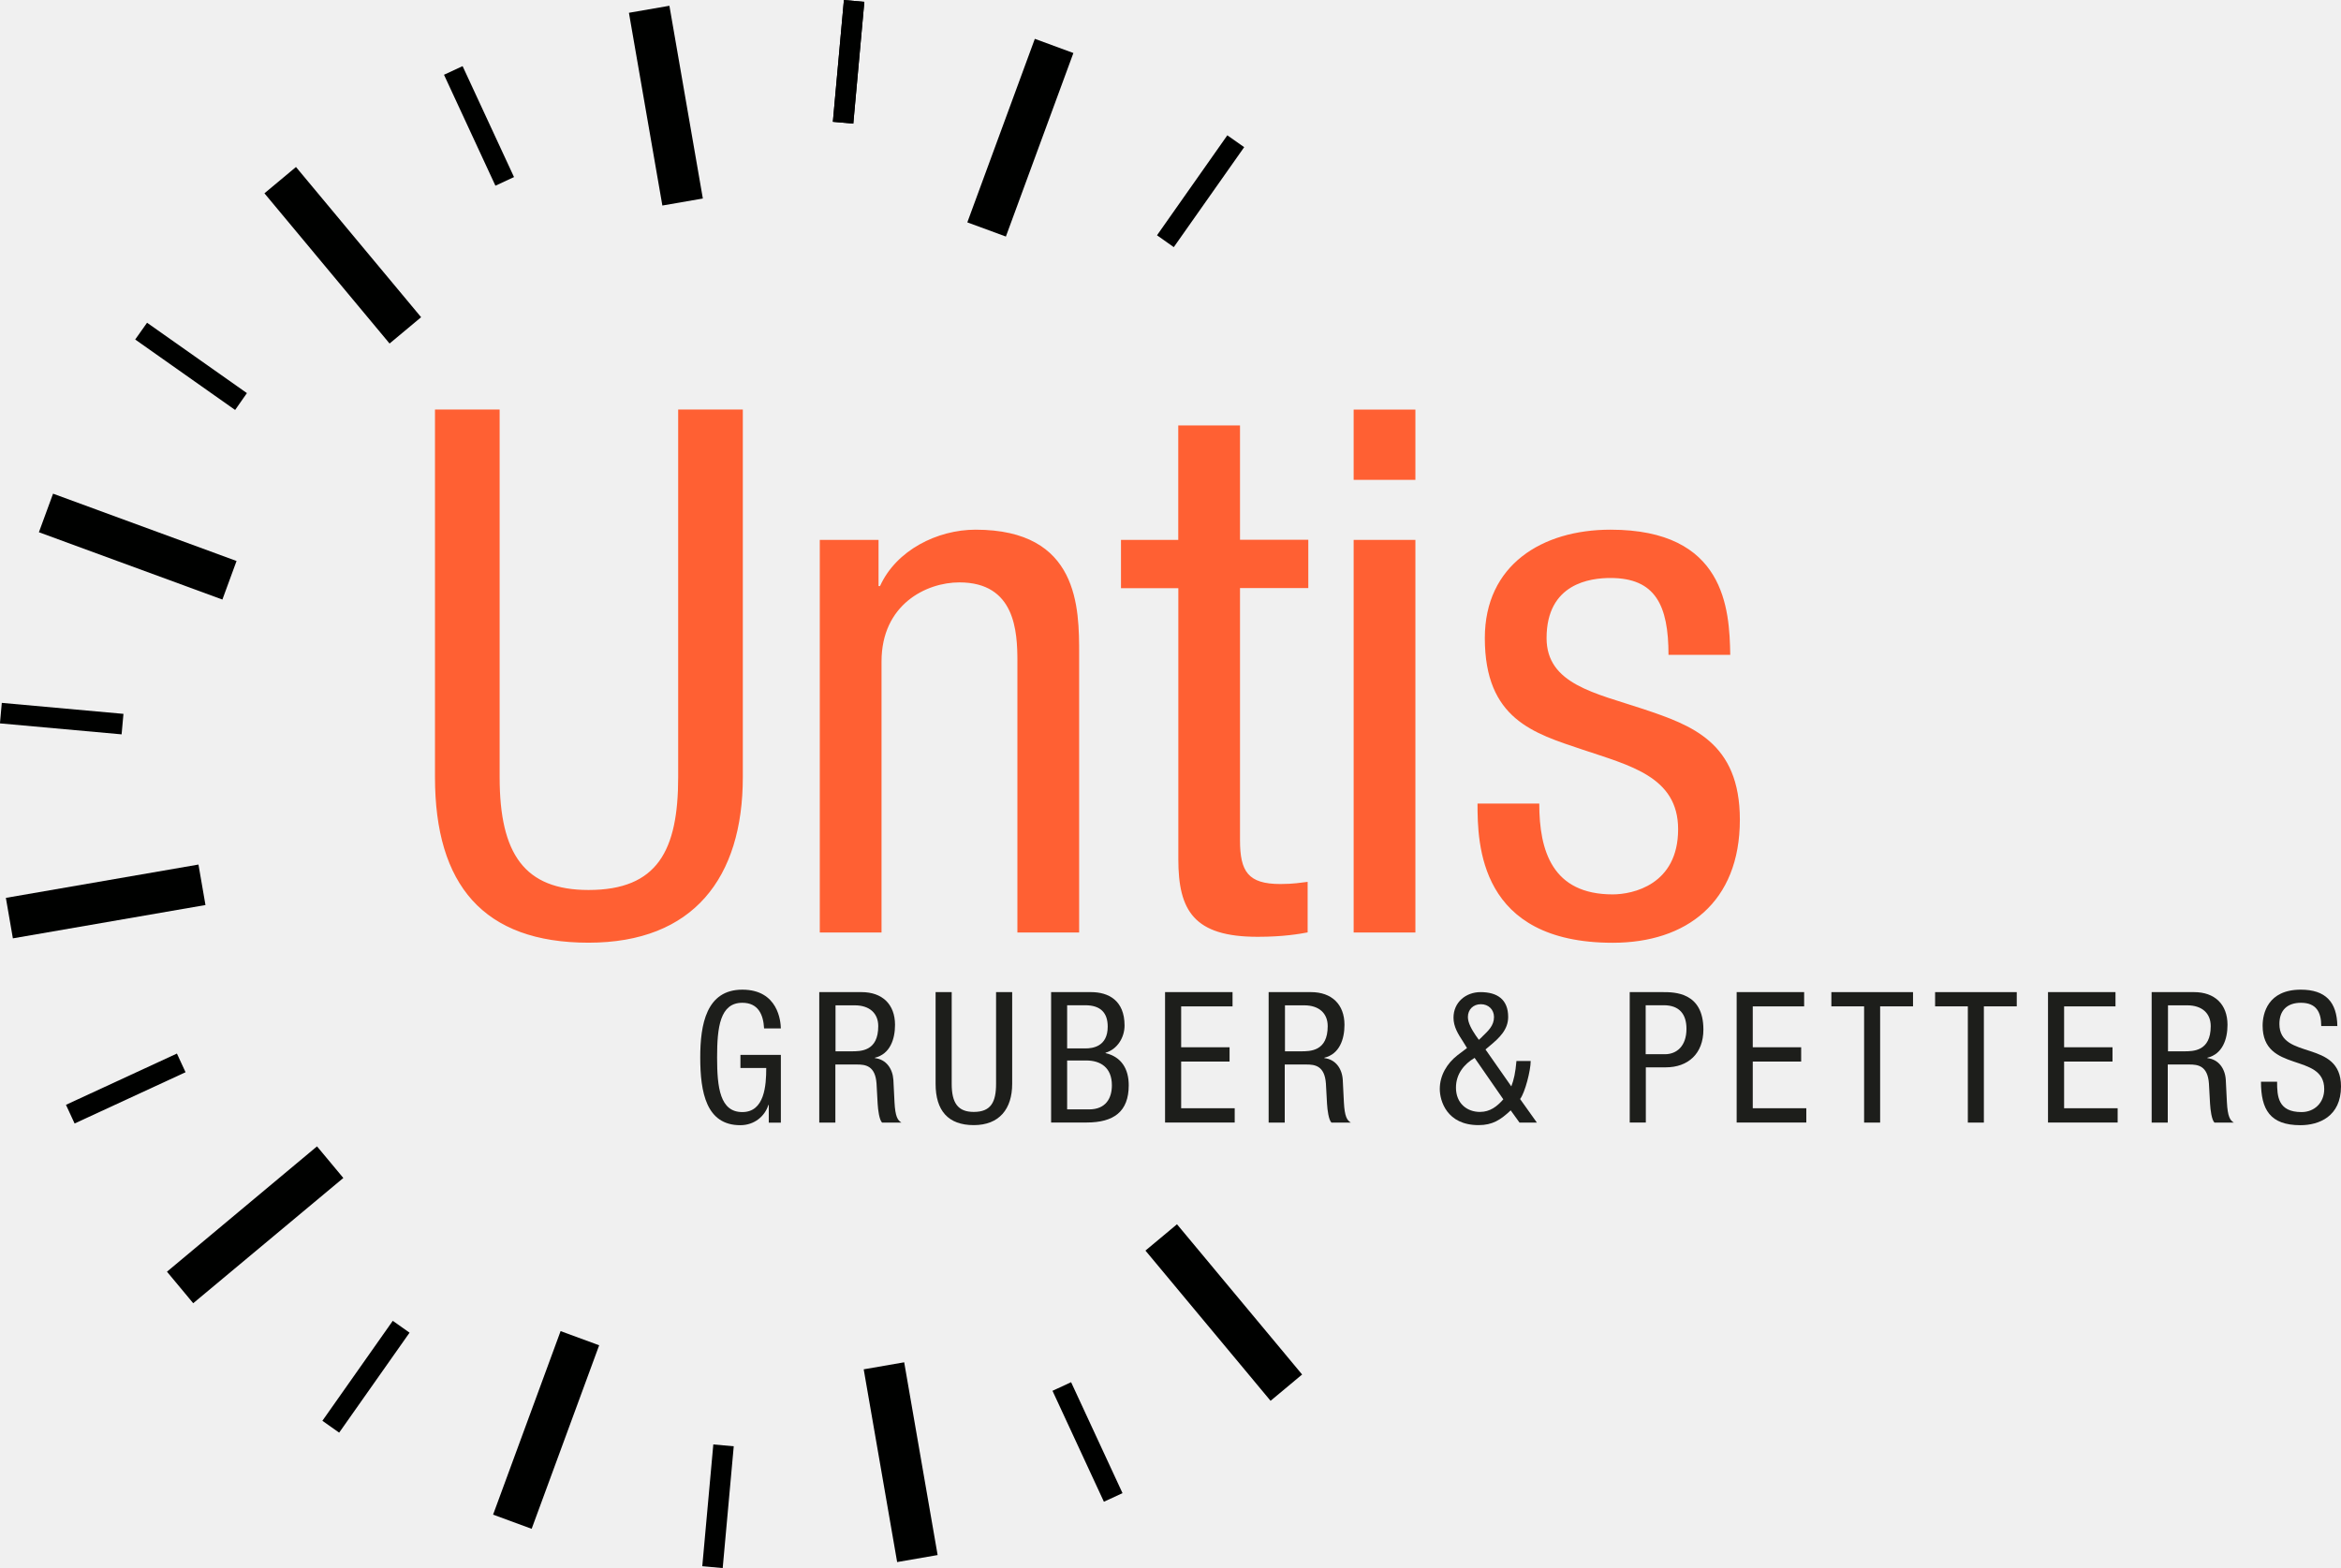
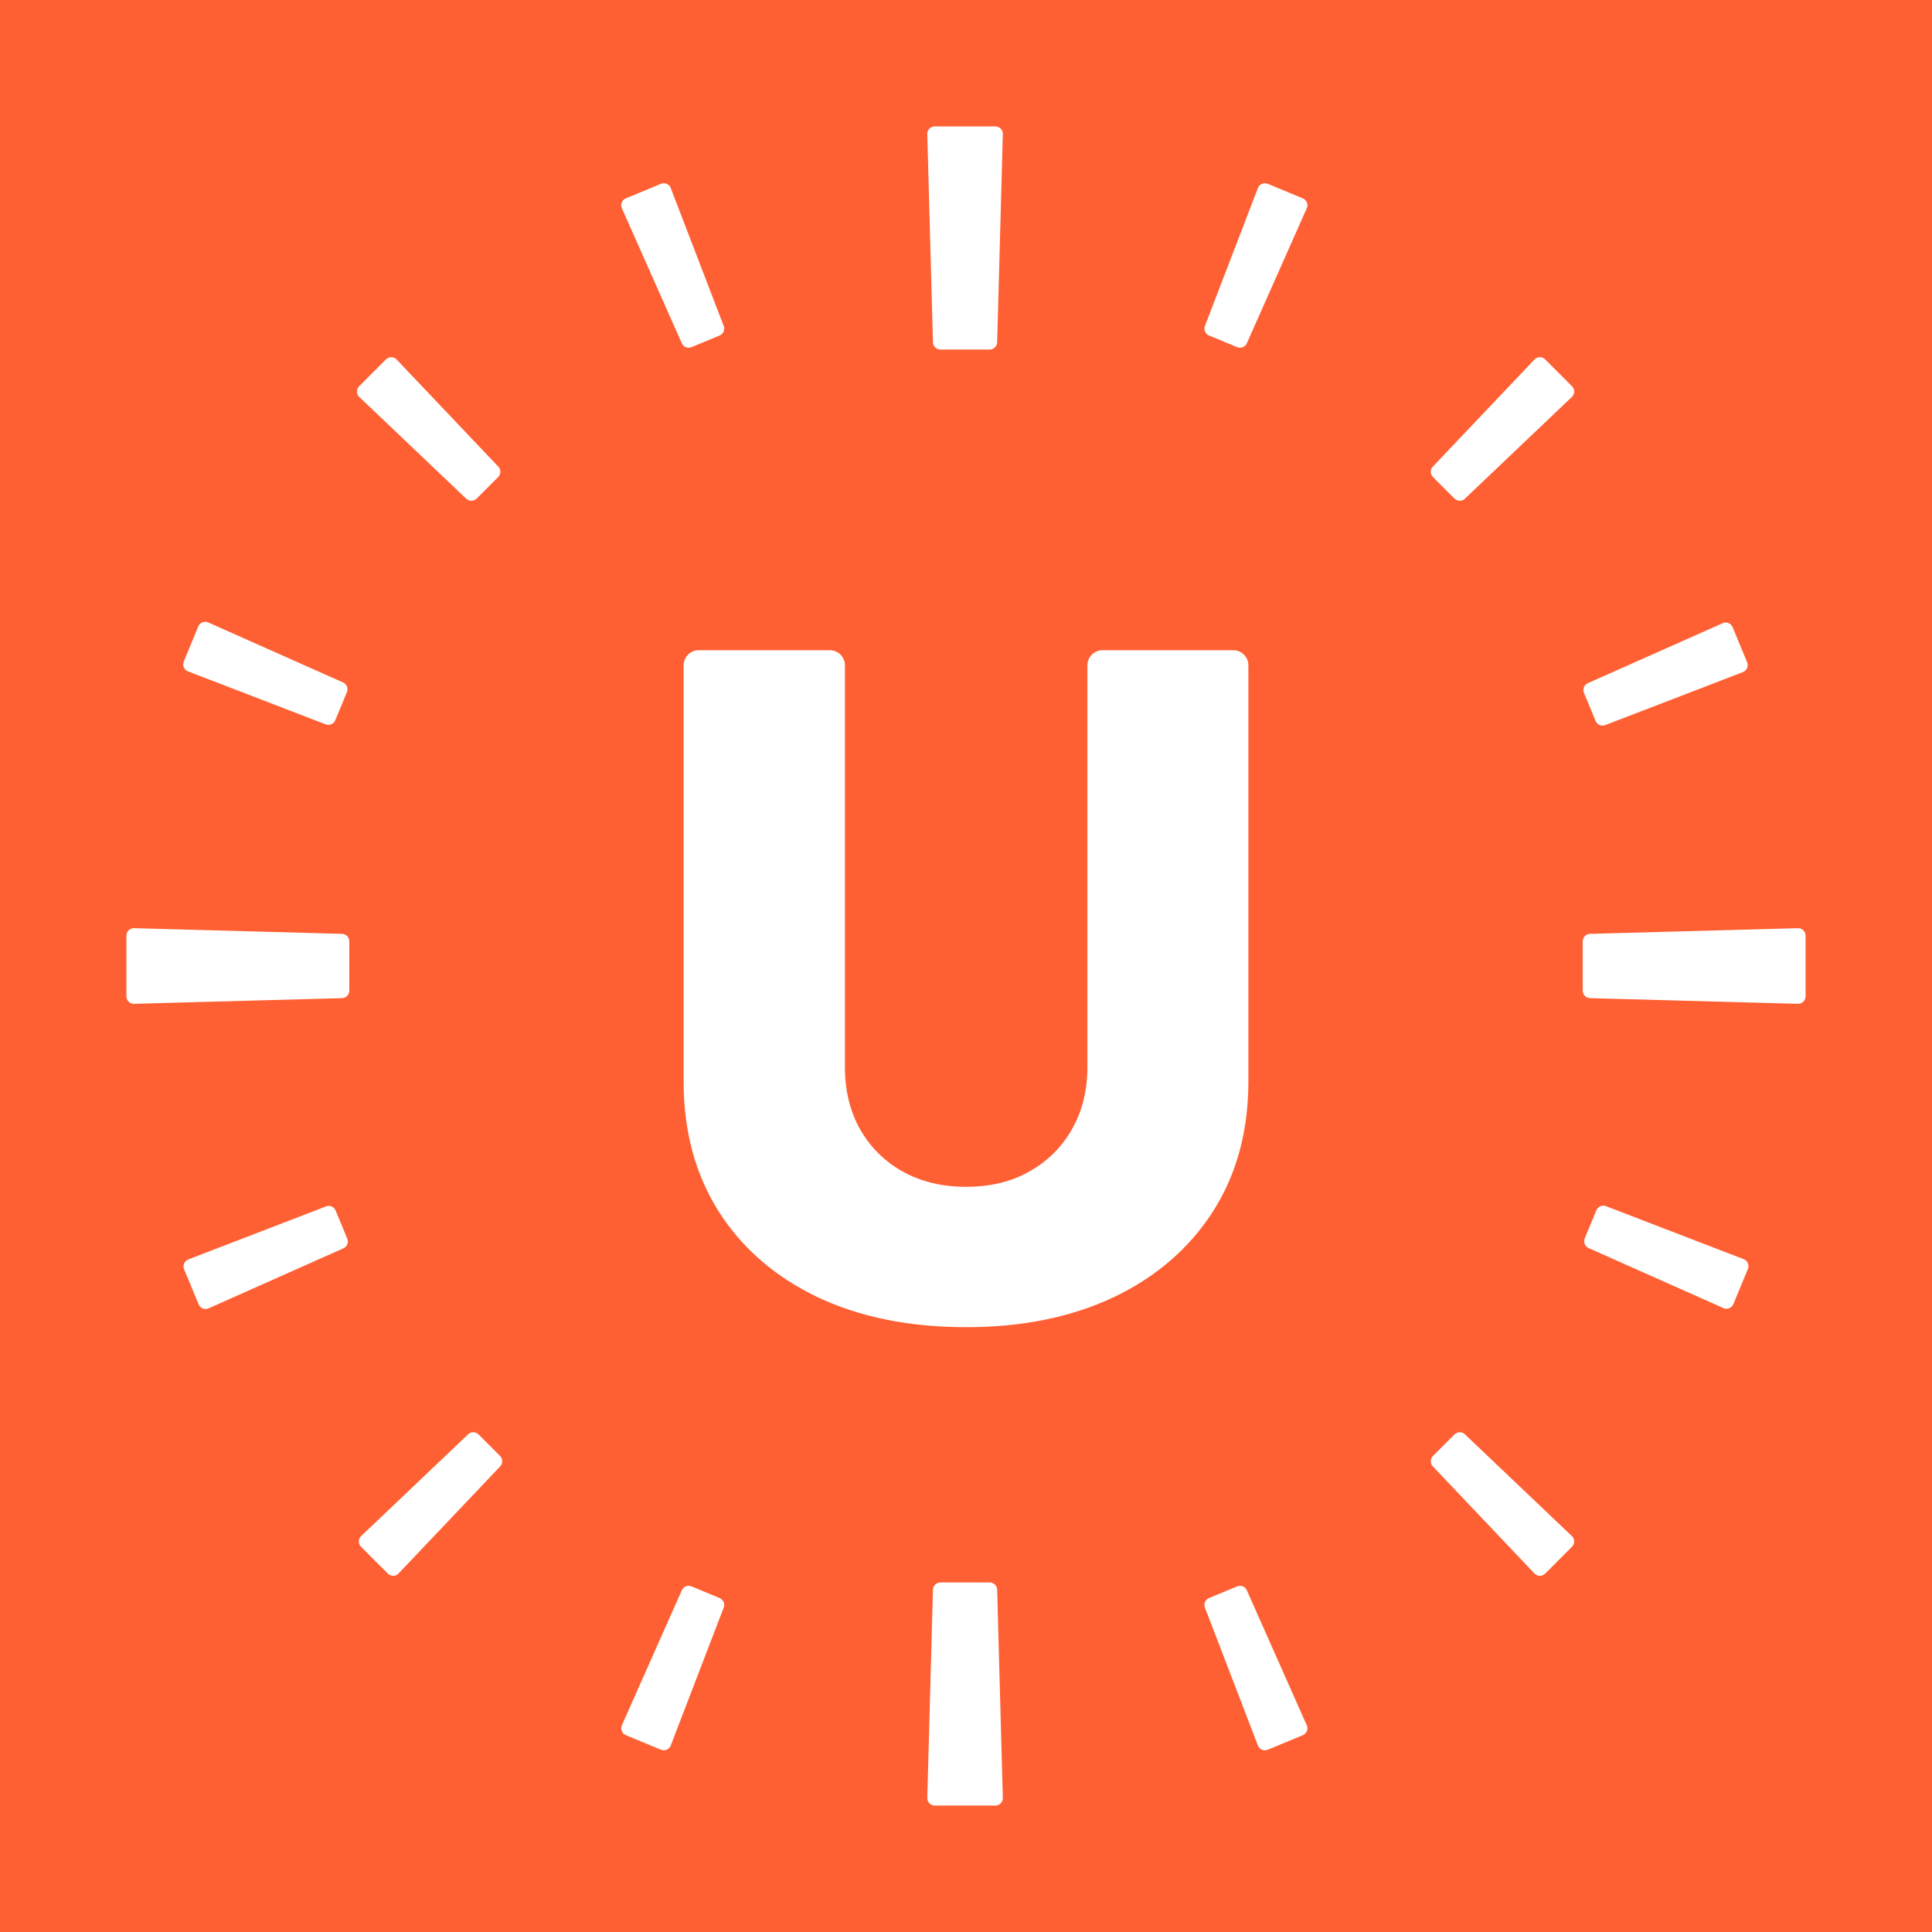
- <svg xmlns="http://www.w3.org/2000/svg" id="Ebene_5" data-name="Ebene 5" viewBox="0 0 313.92 210.32">
-   <defs>
-     <style>
-       .cls-1 {
-         fill: #1d1e1b;
-       }
- 
-       .cls-2, .cls-3 {
-         fill: #000100;
-       }
- 
-       .cls-2, .cls-4 {
-         fill-rule: evenodd;
-       }
- 
-       .cls-4 {
-         fill: #ff6033;
-       }
-     </style>
-   </defs>
-   <g>
-     <rect class="cls-3" x="118.03" y="183.01" width="5.51" height="26.24" transform="translate(-31.75 23.53) rotate(-9.84)" />
-     <rect class="cls-3" x="60.12" y="189.07" width="26.23" height="5.51" transform="translate(-132.08 194.34) rotate(-69.81)" />
-     <polygon class="cls-2" points="25.91 174.81 22.39 170.58 42.51 153.77 46.04 158.01 25.91 174.81" />
-     <rect class="cls-3" x="1.06" y="118.16" width="26.21" height="5.51" transform="translate(-20.41 4.19) rotate(-9.82)" />
-     <rect class="cls-3" x="15.71" y="60.21" width="5.51" height="26.21" transform="translate(-56.72 65.4) rotate(-69.85)" />
-     <polygon class="cls-2" points="35.46 25.93 39.69 22.4 56.47 42.55 52.24 46.08 35.46 25.93" />
-     <rect class="cls-3" x="86.54" y="1.05" width="5.51" height="26.24" transform="translate(-1.11 15.47) rotate(-9.84)" />
-     <rect class="cls-3" x="123.72" y="15.72" width="26.23" height="5.51" transform="translate(72.26 140.52) rotate(-69.81)" />
-     <polygon class="cls-2" points="174.61 184.37 170.38 187.9 153.6 167.75 157.83 164.22 174.61 184.37" />
-     <rect class="cls-3" x="105.59" y="6.92" width="16.4" height="2.75" transform="translate(95.26 120.87) rotate(-84.82)" />
-     <polygon class="cls-2" points="157.4 33.15 155.15 31.56 164.58 18.15 166.84 19.74 157.4 33.15" />
-     <rect class="cls-3" x="144.45" y="185.23" width="2.75" height="16.4" transform="translate(-67.8 79.22) rotate(-24.86)" />
-     <rect class="cls-3" x="88.08" y="200.65" width="16.4" height="2.75" transform="translate(-113.61 279.69) rotate(-84.82)" />
-     <polygon class="cls-2" points="52.67 177.17 54.92 178.76 45.48 192.17 43.23 190.58 52.67 177.17" />
-     <rect class="cls-3" x="8.67" y="144.63" width="16.39" height="2.76" transform="translate(-59.69 20.54) rotate(-24.8)" />
-     <rect class="cls-3" x="6.9" y="88.2" width="2.76" height="16.38" transform="translate(-88.47 95.97) rotate(-84.84)" />
-     <polygon class="cls-2" points="33.11 52.73 31.53 54.99 18.13 45.54 19.72 43.29 33.11 52.73" />
-     <rect class="cls-3" x="62.86" y="8.69" width="2.75" height="16.4" transform="translate(-1.15 28.57) rotate(-24.86)" />
-     <rect class="cls-3" x="105.59" y="6.92" width="16.4" height="2.75" transform="translate(95.26 120.87) rotate(-84.82)" />
-   </g>
-   <g>
-     <path class="cls-1" d="M102.46,137.94c-.1-1.84-.78-3.43-2.92-3.43-2.99,0-3.38,3.28-3.38,7.33s.39,7.33,3.38,7.33,3.21-3.58,3.21-5.91h-3.46v-1.76h5.42v9.09h-1.62v-2.38h-.05c-.47,1.5-1.86,2.72-3.77,2.72-4.56,0-5.37-4.39-5.37-9.09,0-4.41.81-9.09,5.64-9.09s5.15,4.29,5.17,5.2h-2.25Z" />
-     <path class="cls-1" d="M109.88,133.08h5.66c2.75,0,4.48,1.62,4.48,4.39,0,1.91-.66,3.92-2.7,4.41v.05c1.52.17,2.38,1.42,2.48,2.92l.15,2.99c.1,1.94.42,2.43.93,2.74h-2.6c-.37-.37-.54-1.67-.59-2.52l-.15-2.72c-.17-2.4-1.5-2.55-2.6-2.55h-2.92v7.79h-2.16v-17.5ZM112.04,141.02h2.13c1.27,0,3.6,0,3.6-3.38,0-1.71-1.15-2.79-3.16-2.79h-2.57v6.17Z" />
-     <path class="cls-1" d="M125.46,133.08h2.16v12.3c0,2.57.83,3.77,2.96,3.77,2.3,0,2.99-1.32,2.99-3.77v-12.3h2.16v12.3c0,3.36-1.72,5.54-5.15,5.54s-5.12-1.94-5.12-5.54v-12.3Z" />
-     <path class="cls-1" d="M140.95,133.08h5.37c2.28,0,4.48,1.08,4.48,4.48,0,1.59-.96,3.19-2.55,3.65v.05c2.16.51,3.11,2.16,3.11,4.31,0,3.55-2.01,5-5.66,5h-4.75v-17.5ZM143.1,140.63h2.47c.91,0,2.97-.22,2.97-2.92,0-1.81-.91-2.87-3.01-2.87h-2.43v5.78ZM143.1,148.81h2.94c2.28,0,3.06-1.54,3.06-3.23,0-2.4-1.54-3.33-3.43-3.33h-2.57v6.57Z" />
-     <path class="cls-1" d="M156.24,133.08h9.04v1.91h-6.89v5.49h6.49v1.91h-6.49v6.27h7.18v1.91h-9.34v-17.5Z" />
-     <path class="cls-1" d="M170.15,133.08h5.66c2.74,0,4.48,1.62,4.48,4.39,0,1.91-.66,3.92-2.7,4.41v.05c1.52.17,2.38,1.42,2.47,2.92l.15,2.99c.1,1.94.42,2.43.93,2.74h-2.6c-.37-.37-.54-1.67-.59-2.52l-.15-2.72c-.17-2.4-1.5-2.55-2.6-2.55h-2.92v7.79h-2.16v-17.5ZM172.31,141.02h2.13c1.27,0,3.6,0,3.6-3.38,0-1.71-1.15-2.79-3.16-2.79h-2.57v6.17Z" />
-     <path class="cls-1" d="M202.66,145.73c.34-.88.56-1.86.69-3.41h1.91c0,1.27-.76,4.24-1.42,5.1l2.25,3.16h-2.33l-1.18-1.64c-1.35,1.27-2.43,1.98-4.31,1.98-4.26,0-5.2-3.26-5.2-4.85,0-1.81.96-3.43,2.38-4.53l1.27-.96-.54-.88c-.64-.98-1.27-1.96-1.27-3.19,0-2.06,1.64-3.43,3.63-3.43,2.21,0,3.7.96,3.7,3.33,0,1.71-1.2,2.82-2.4,3.82l-.64.54,3.46,4.95ZM197.74,141.9c-1.4.83-2.5,2.16-2.5,3.99,0,2.13,1.5,3.26,3.21,3.26,1.37,0,2.3-.74,3.14-1.69l-3.85-5.56ZM198.77,139.04c.78-.76,1.57-1.45,1.57-2.62,0-1-.74-1.72-1.76-1.72s-1.74.71-1.74,1.72c0,.78.51,1.67,1.05,2.47l.42.59.47-.44Z" />
-     <path class="cls-1" d="M218.54,133.08h4.46c1.52,0,5.42,0,5.42,5.02,0,3.26-2.08,5.07-5.05,5.07h-2.67v7.4h-2.16v-17.5ZM220.69,141.41h2.57c1.57,0,2.89-1.08,2.89-3.41,0-1.91-.91-3.16-3.04-3.16h-2.43v6.57Z" />
-     <path class="cls-1" d="M232.89,133.08h9.04v1.91h-6.89v5.49h6.49v1.91h-6.49v6.27h7.18v1.91h-9.34v-17.5Z" />
-     <path class="cls-1" d="M252.13,150.58h-2.16v-15.59h-4.39v-1.91h10.95v1.91h-4.41v15.59Z" />
-     <path class="cls-1" d="M266.04,150.58h-2.16v-15.59h-4.39v-1.91h10.95v1.91h-4.41v15.59Z" />
-     <path class="cls-1" d="M274.64,133.08h9.04v1.91h-6.89v5.49h6.49v1.91h-6.49v6.27h7.18v1.91h-9.34v-17.5Z" />
-     <path class="cls-1" d="M288.56,133.08h5.66c2.75,0,4.48,1.62,4.48,4.39,0,1.91-.66,3.92-2.7,4.41v.05c1.52.17,2.38,1.42,2.47,2.92l.15,2.99c.1,1.94.42,2.43.93,2.74h-2.6c-.37-.37-.54-1.67-.59-2.52l-.15-2.72c-.17-2.4-1.5-2.55-2.6-2.55h-2.92v7.79h-2.16v-17.5ZM290.72,141.02h2.13c1.27,0,3.6,0,3.6-3.38,0-1.71-1.15-2.79-3.16-2.79h-2.57v6.17Z" />
-     <path class="cls-1" d="M311.27,137.62c0-1.84-.66-3.11-2.72-3.11-1.81,0-2.89.98-2.89,2.84,0,4.93,8.26,1.99,8.26,8.38,0,4.04-2.96,5.2-5.44,5.2-4.09,0-5.29-2.11-5.29-5.83h2.16c0,1.96.12,4.07,3.28,4.07,1.71,0,3.04-1.23,3.04-3.09,0-4.95-8.26-2.08-8.26-8.5,0-1.62.69-4.83,5.12-4.83,3.33,0,4.85,1.67,4.9,4.88h-2.16Z" />
-   </g>
-   <path class="cls-4" d="M58.33,104.25c0,14.44,6.5,22.2,20.59,22.2s20.69-8.74,20.69-22.2v-49.32h-8.67v49.32c0,9.83-2.76,15.13-12.02,15.13-8.57,0-11.92-4.81-11.92-15.13v-49.32h-8.67v49.32ZM109.93,125.08h8.28v-36.35c0-7.66,6.01-10.61,10.44-10.61,7.49,0,7.78,6.58,7.78,10.61v36.35h8.28v-37.33c0-6.19,0-16.7-13.89-16.7-5.12,0-10.64,2.75-12.81,7.56h-.2v-6.19h-7.88v52.66ZM158.01,72.42h-7.69v6.48h7.69v36.35c0,6.88,2.07,10.41,10.64,10.41,3.45,0,5.62-.39,6.7-.59v-6.78c-.89.1-1.87.29-3.65.29-4.34,0-5.42-1.67-5.42-5.9v-33.8h9.16v-6.48h-9.16v-15.33h-8.28v15.33ZM181.52,64.37h8.28v-9.43h-8.28v9.43ZM181.52,125.08h8.28v-52.66h-8.28v52.66ZM232.02,87.85c-.1-6.19-.69-16.8-16.06-16.8-9.16,0-16.85,4.72-16.85,14.54,0,10.9,6.6,12.77,13.01,14.93,6.4,2.16,12.91,3.64,12.91,10.71,0,7.47-6.11,8.74-8.77,8.74-8.08,0-9.85-5.8-9.85-12.18h-8.28c0,5.4.2,18.67,18.13,18.67,9.85,0,17.05-5.4,17.05-16.51,0-10.41-6.5-12.67-12.91-14.83-6.5-2.16-13.01-3.34-13.01-9.53,0-7.37,5.91-8.06,8.57-8.06,6.01,0,7.78,3.63,7.78,10.31h8.28Z" />
+ <svg xmlns="http://www.w3.org/2000/svg" width="1024" height="1024" viewBox="0 0 1024 1024" fill="none">
+   <rect width="1024" height="1024" fill="#FF6033" />
+   <path d="M576.341 352.66C576.341 348.222 579.939 344.624 584.377 344.624H653.632C658.07 344.624 661.668 348.222 661.668 352.66V573.16C661.668 599.571 655.392 622.581 642.841 642.187C630.289 661.679 612.786 676.788 590.332 687.514C567.877 698.125 541.795 703.43 512.086 703.43C482.032 703.43 455.777 698.125 433.323 687.514C410.868 676.788 393.423 661.679 380.986 642.187C368.55 622.581 362.332 599.571 362.332 573.16V352.66C362.332 348.222 365.93 344.624 370.368 344.624H439.796C444.234 344.624 447.832 348.222 447.832 352.66V565.721C447.832 577.946 450.48 588.845 455.777 598.418C461.189 607.991 468.732 615.488 478.405 620.908C488.077 626.329 499.305 629.039 512.086 629.039C524.868 629.039 536.038 626.329 545.595 620.908C555.268 615.488 562.811 607.991 568.223 598.418C573.635 588.845 576.341 577.946 576.341 565.721V352.66Z" fill="white" />
+   <path d="M953.062 491.955L842.805 494.962C840.63 494.962 838.867 496.757 838.867 498.971V525.029C838.867 527.243 840.63 529.038 842.805 529.038L953.062 532.045C955.237 532.045 957 530.25 957 528.036V495.964C957 493.75 955.237 491.955 953.062 491.955Z" fill="white" />
+   <path d="M491.477 70.942L494.48 181.324C494.48 183.501 496.273 185.266 498.485 185.266H524.514C526.726 185.266 528.519 183.501 528.519 181.324L531.522 70.942C531.522 68.765 529.729 67 527.517 67H495.481C493.27 67 491.477 68.765 491.477 70.942Z" fill="white" />
+   <path d="M70.938 532.045L181.195 529.038C183.37 529.038 185.133 527.243 185.133 525.029V498.971C185.133 496.757 183.37 494.962 181.195 494.962L70.938 491.955C68.763 491.955 67 493.75 67 495.964V528.036C67 530.25 68.763 532.045 70.938 532.045Z" fill="white" />
+   <path d="M531.522 953.058L528.519 842.676C528.519 840.499 526.726 838.734 524.514 838.734H498.485C496.273 838.734 494.48 840.499 494.48 842.676L491.477 953.058C491.477 955.235 493.27 957 495.481 957H527.517C529.729 957 531.522 955.235 531.522 953.058Z" fill="white" />
+   <path d="M913.184 330.242L841.638 362.08C839.641 362.908 838.709 365.237 839.555 367.283L845.685 382.098C846.531 384.144 848.836 385.131 850.833 384.303L923.911 356.169C925.908 355.341 926.841 353.011 925.994 350.965L918.332 332.446C917.485 330.401 915.181 329.414 913.184 330.242Z" fill="white" />
+   <path d="M813.4 190.456L759.47 247.281C757.942 248.811 757.971 251.32 759.535 252.886L770.861 264.225C772.425 265.791 774.932 265.819 776.46 264.289L833.221 210.299C834.749 208.769 834.72 206.26 833.156 204.694L818.998 190.52C817.435 188.955 814.928 188.926 813.4 190.456Z" fill="white" />
+   <path d="M666.766 99.532L638.663 172.693C637.836 174.692 638.822 176.999 640.866 177.847L655.664 183.983C657.708 184.831 660.034 183.897 660.862 181.898L692.664 110.272C693.491 108.273 692.505 105.965 690.462 105.118L671.964 97.447C669.92 96.6 667.593 97.533 666.766 99.532Z" fill="white" />
+   <path d="M329.556 110.272L361.359 181.898C362.186 183.897 364.513 184.831 366.556 183.983L381.355 177.846C383.398 176.999 384.384 174.692 383.557 172.693L355.454 99.532C354.627 97.533 352.3 96.6 350.257 97.447L331.758 105.118C329.715 105.965 328.729 108.272 329.556 110.272Z" fill="white" />
+   <path d="M190.317 210.299L247.078 264.289C248.606 265.819 251.113 265.79 252.677 264.225L264.003 252.886C265.567 251.32 265.596 248.81 264.067 247.28L210.138 190.456C208.61 188.926 206.103 188.954 204.539 190.52L190.381 204.694C188.817 206.26 188.789 208.769 190.317 210.299Z" fill="white" />
+   <path d="M99.496 355.779L172.574 383.913C174.571 384.741 176.876 383.754 177.722 381.709L183.852 366.893C184.698 364.848 183.766 362.518 181.769 361.69L110.223 329.852C108.226 329.024 105.921 330.011 105.075 332.056L97.413 350.576C96.566 352.621 97.499 354.951 99.496 355.779Z" fill="white" />
+   <path d="M110.408 693.5L181.953 661.662C183.95 660.834 184.883 658.505 184.036 656.459L177.906 641.643C177.06 639.598 174.755 638.611 172.758 639.439L99.68 667.573C97.683 668.401 96.751 670.731 97.597 672.776L105.26 691.296C106.106 693.341 108.411 694.328 110.408 693.5Z" fill="white" />
+   <path d="M211.139 834.084L265.068 777.259C266.597 775.729 266.568 773.219 265.004 771.654L253.678 760.315C252.114 758.749 249.607 758.72 248.079 760.25L191.318 814.24C189.79 815.77 189.818 818.28 191.382 819.845L205.54 834.019C207.104 835.585 209.611 835.614 211.139 834.084Z" fill="white" />
+   <path d="M355.454 925.285L383.557 852.125C384.384 850.126 383.398 847.818 381.355 846.971L366.556 840.834C364.513 839.987 362.186 840.921 361.359 842.92L329.557 914.546C328.73 916.545 329.716 918.852 331.759 919.7L350.257 927.371C352.3 928.218 354.627 927.284 355.454 925.285Z" fill="white" />
+   <path d="M692.663 914.546L660.861 842.92C660.034 840.921 657.707 839.987 655.664 840.834L640.865 846.971C638.822 847.818 637.836 850.126 638.663 852.125L666.766 925.285C667.593 927.284 669.92 928.218 671.963 927.371L690.461 919.7C692.505 918.852 693.491 916.545 692.663 914.546Z" fill="white" />
+   <path d="M833.221 814.24L776.46 760.25C774.931 758.72 772.425 758.749 770.861 760.315L759.534 771.654C757.971 773.219 757.942 775.729 759.47 777.259L813.399 834.084C814.928 835.614 817.434 835.585 818.998 834.019L833.156 819.845C834.72 818.28 834.749 815.77 833.221 814.24Z" fill="white" />
+   <path d="M924.32 667.442L851.241 639.307C849.245 638.479 846.94 639.466 846.094 641.512L839.964 656.327C839.117 658.373 840.05 660.702 842.047 661.53L913.592 693.369C915.589 694.197 917.894 693.21 918.74 691.164L926.403 672.645C927.249 670.599 926.316 668.27 924.32 667.442Z" fill="white" />
</svg>
